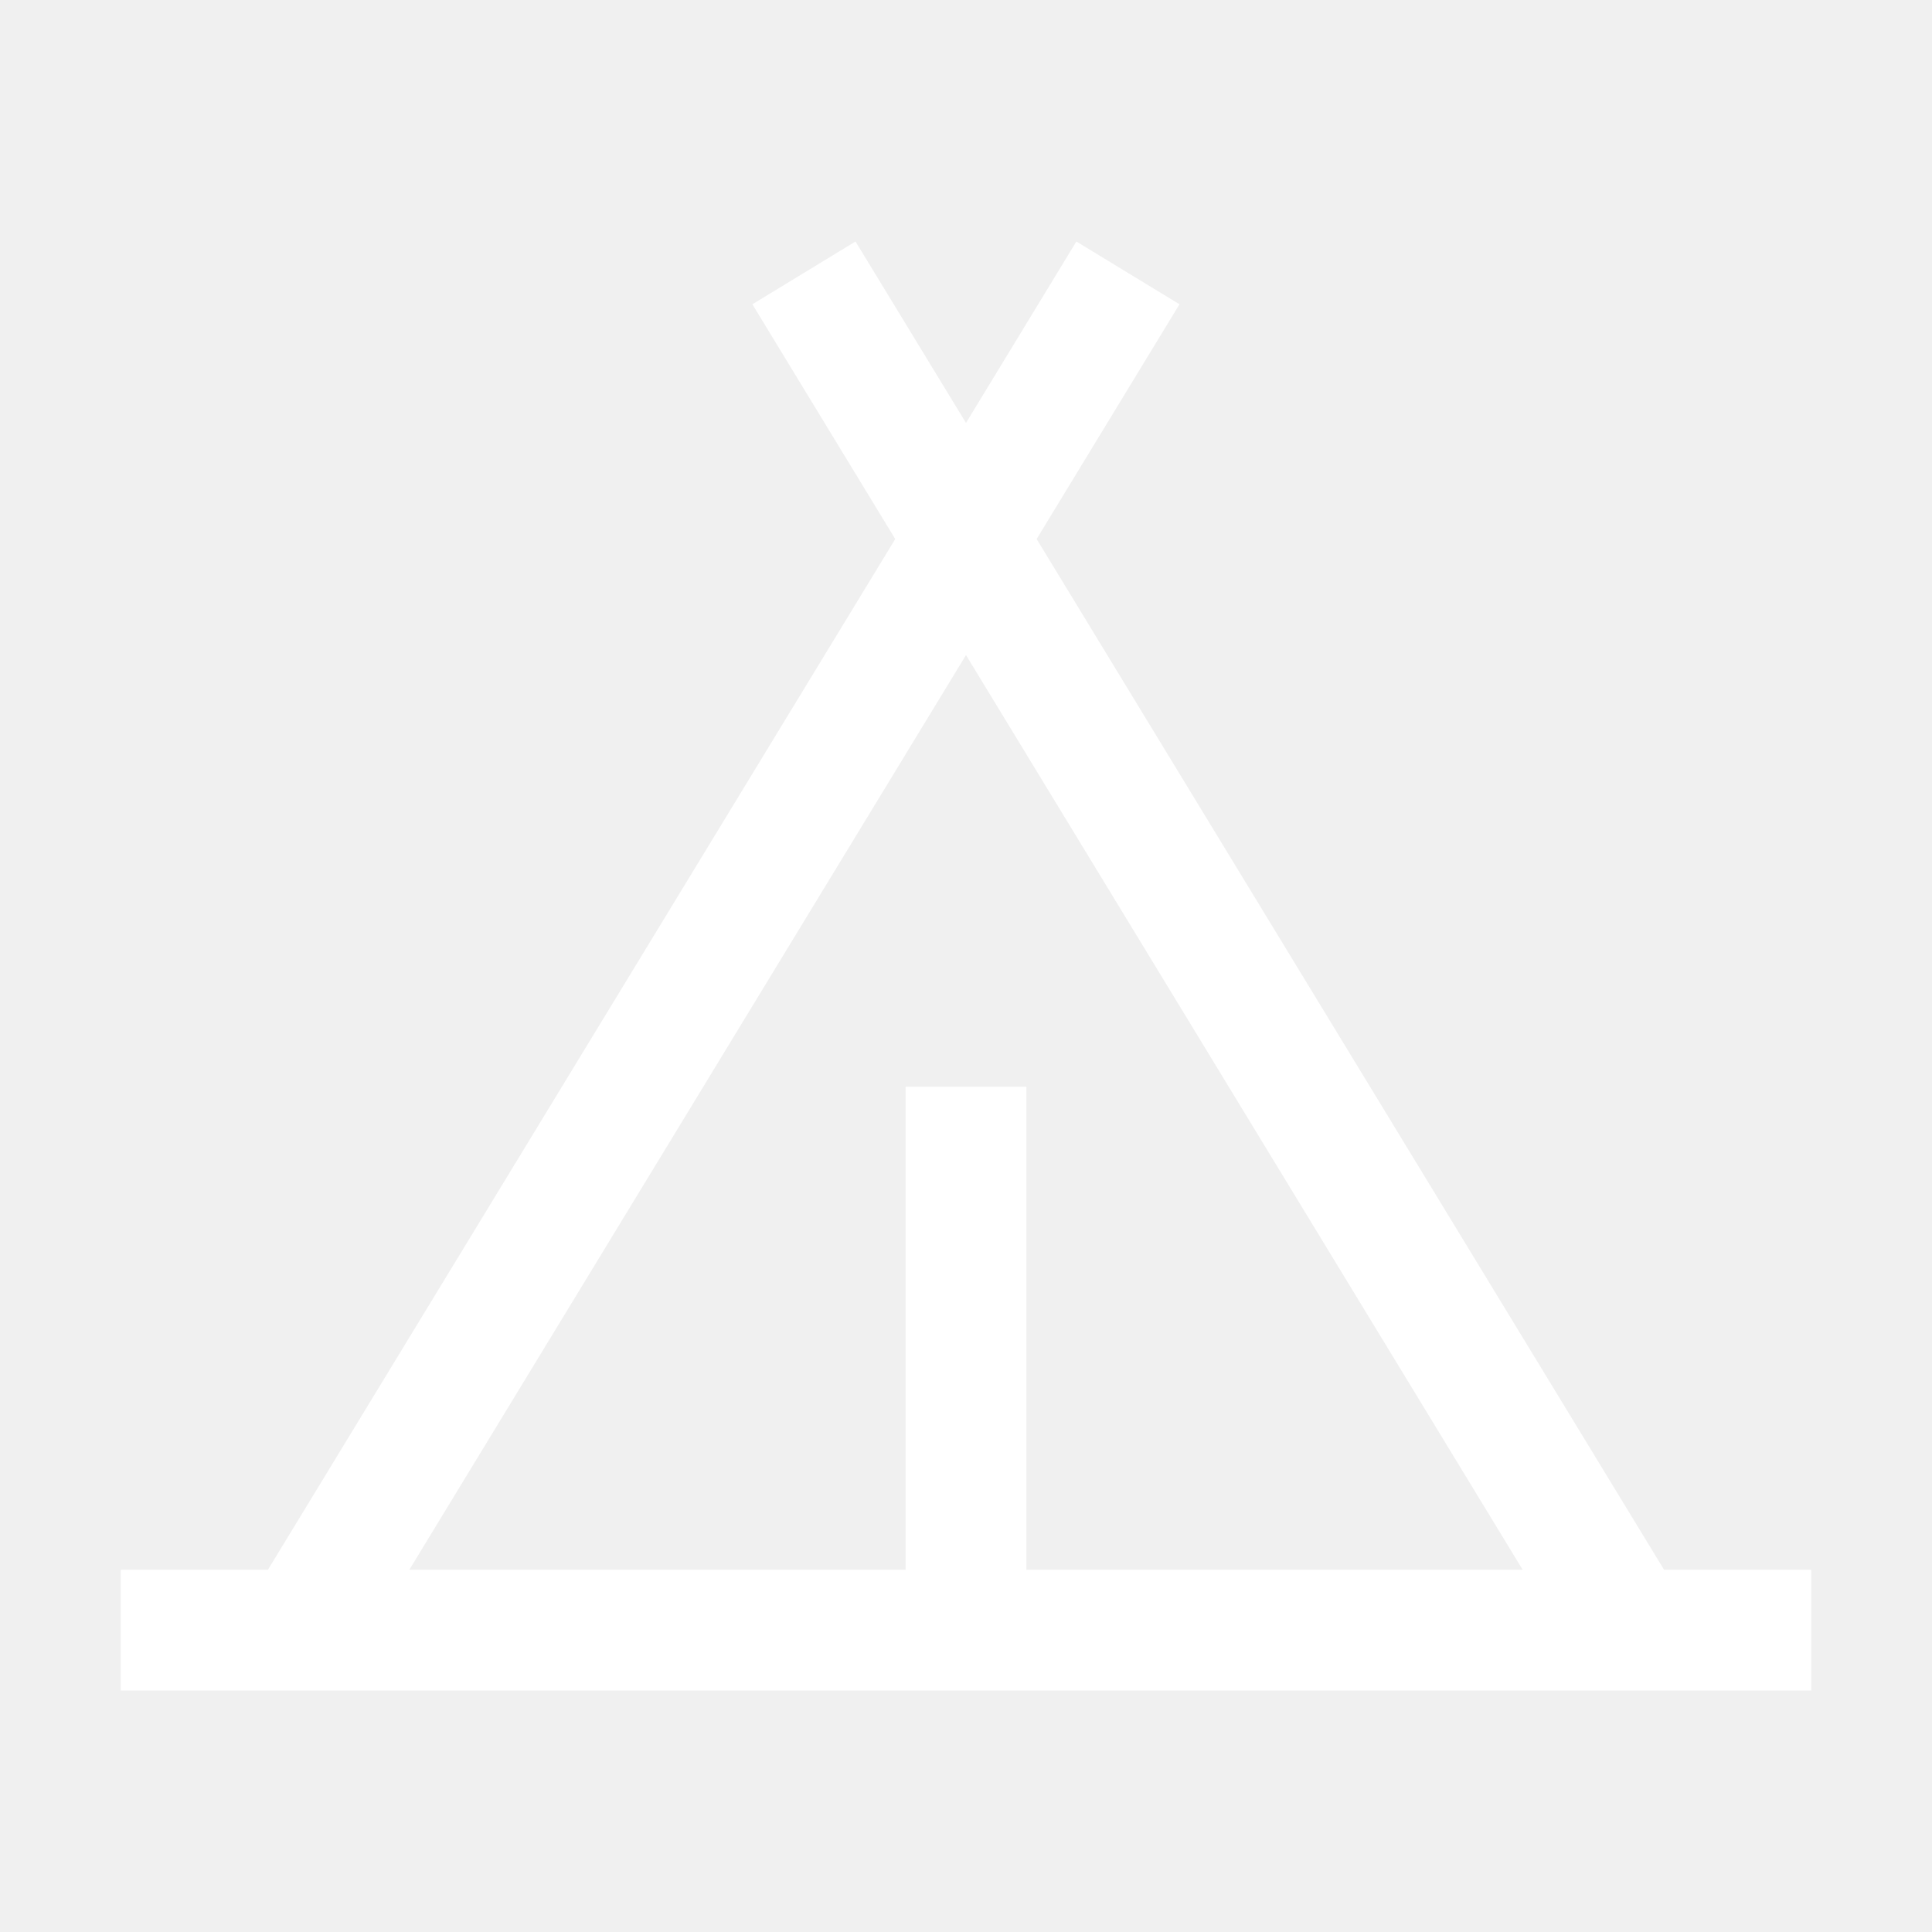
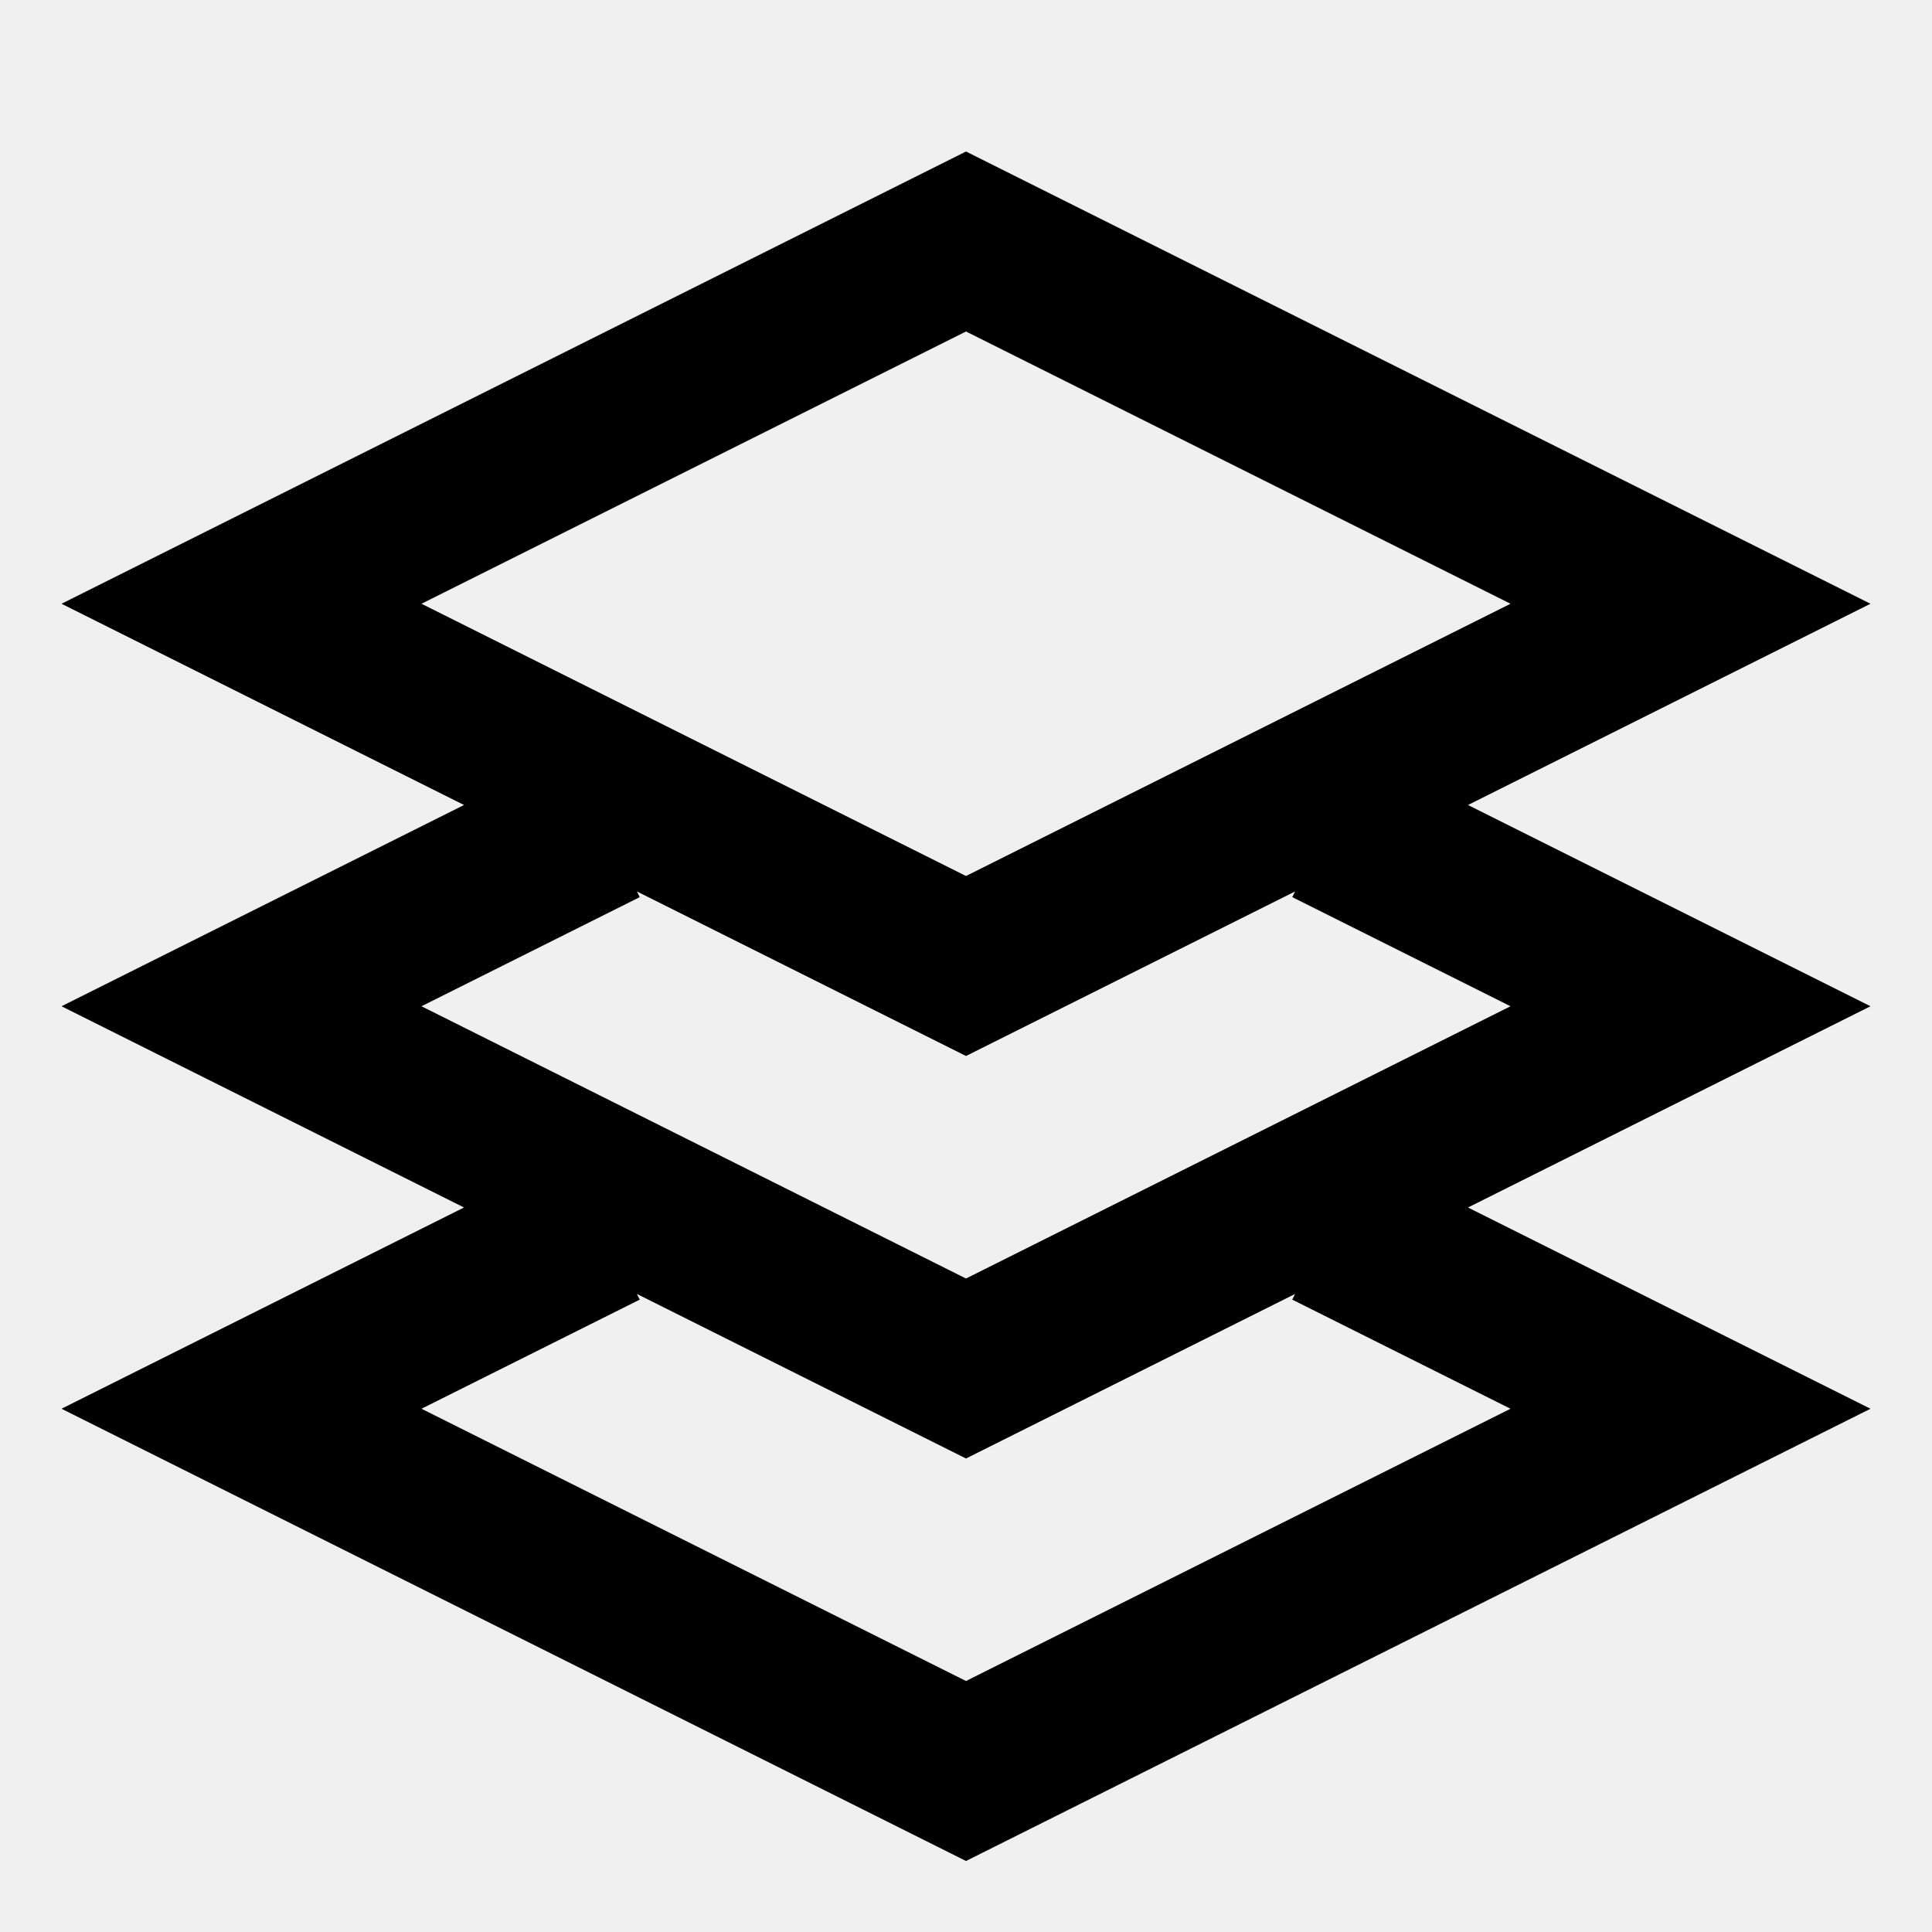
- <svg xmlns="http://www.w3.org/2000/svg" width="32" height="32" viewBox="0 0 32 32" fill="none">
-   <path fill-rule="evenodd" clip-rule="evenodd" d="M27.562 26L17.17 8.928l2.366-3.888L17.828 4L16 7.005L14.17 4l-1.708 1.04l2.366 3.888L4.438 26H2v2h28v-2zM16 10.85L25.22 26H17v-8h-2v8H6.78z" fill="white" />
+ <svg xmlns="http://www.w3.org/2000/svg" width="32" height="32" viewBox="0 0 24 24">
+   <path fill="none" stroke="currentColor" stroke-width="2" d="m12 3l9 4.5l-9 4.5l-9-4.5L12 3Zm4.5 7.25L21 12.5L12 17l-9-4.5l4.5-2.25m9 5L21 17.5L12 22l-9-4.5l4.5-2.25" />
</svg>
